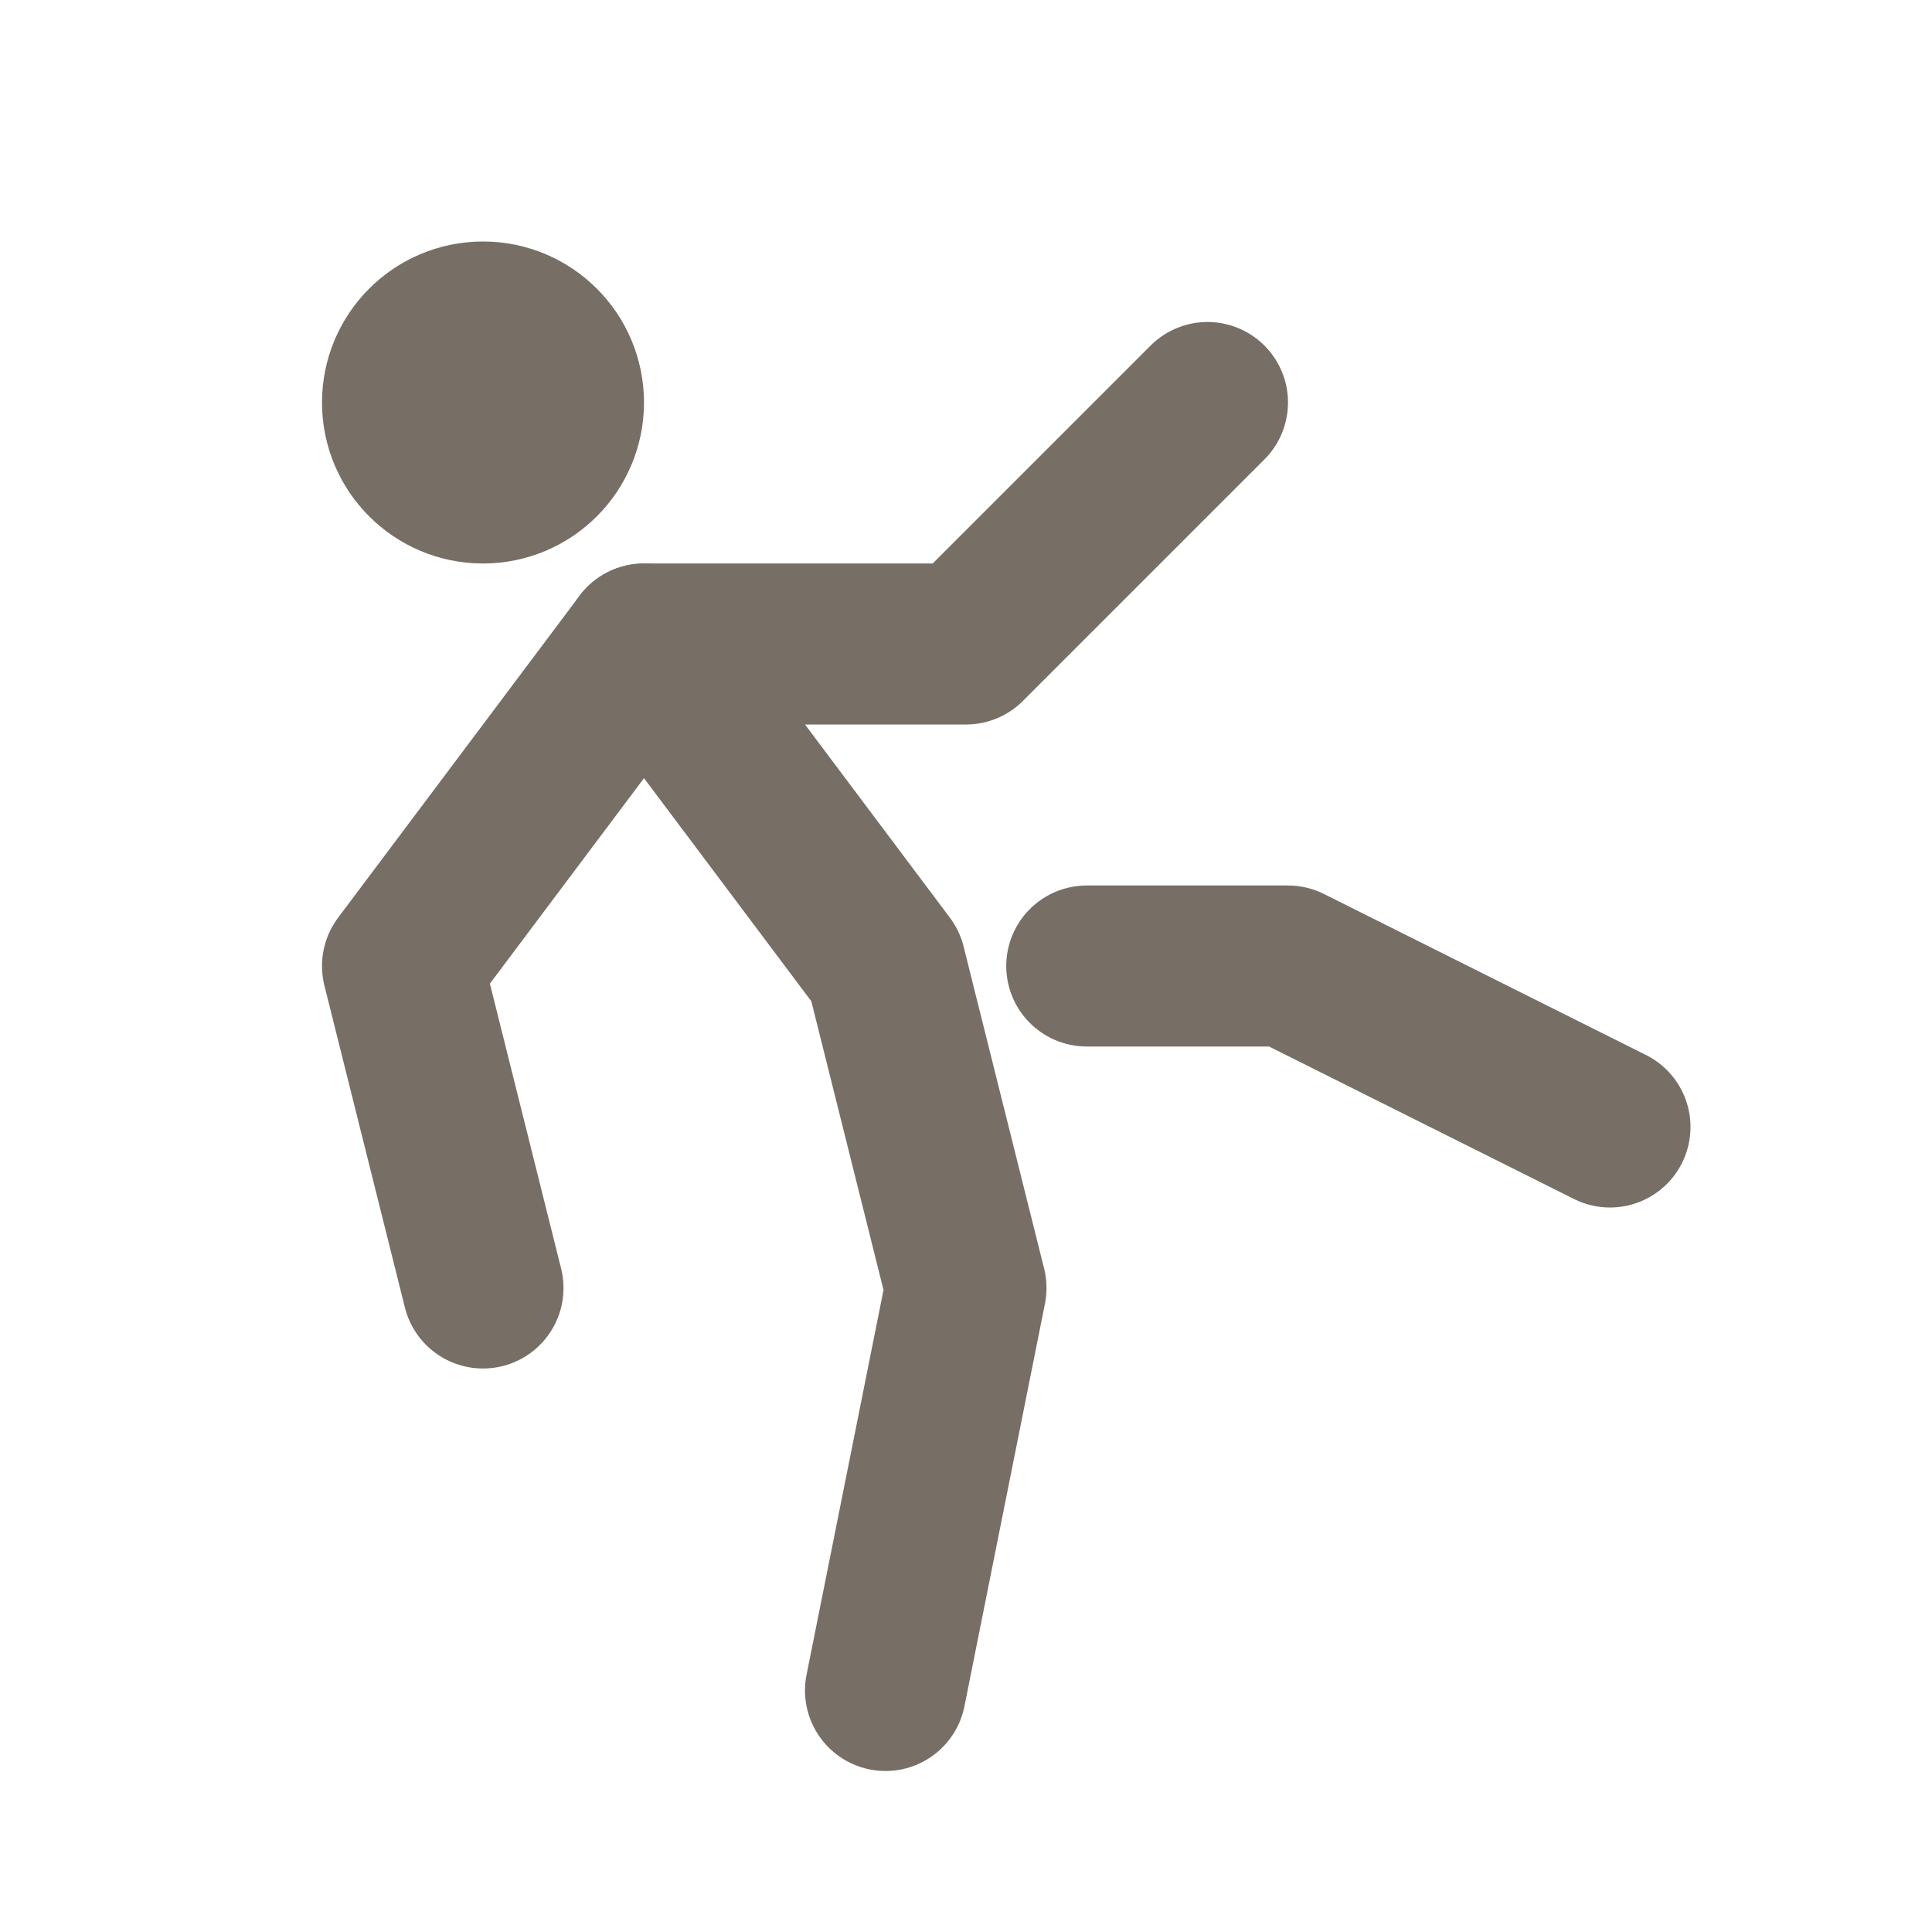
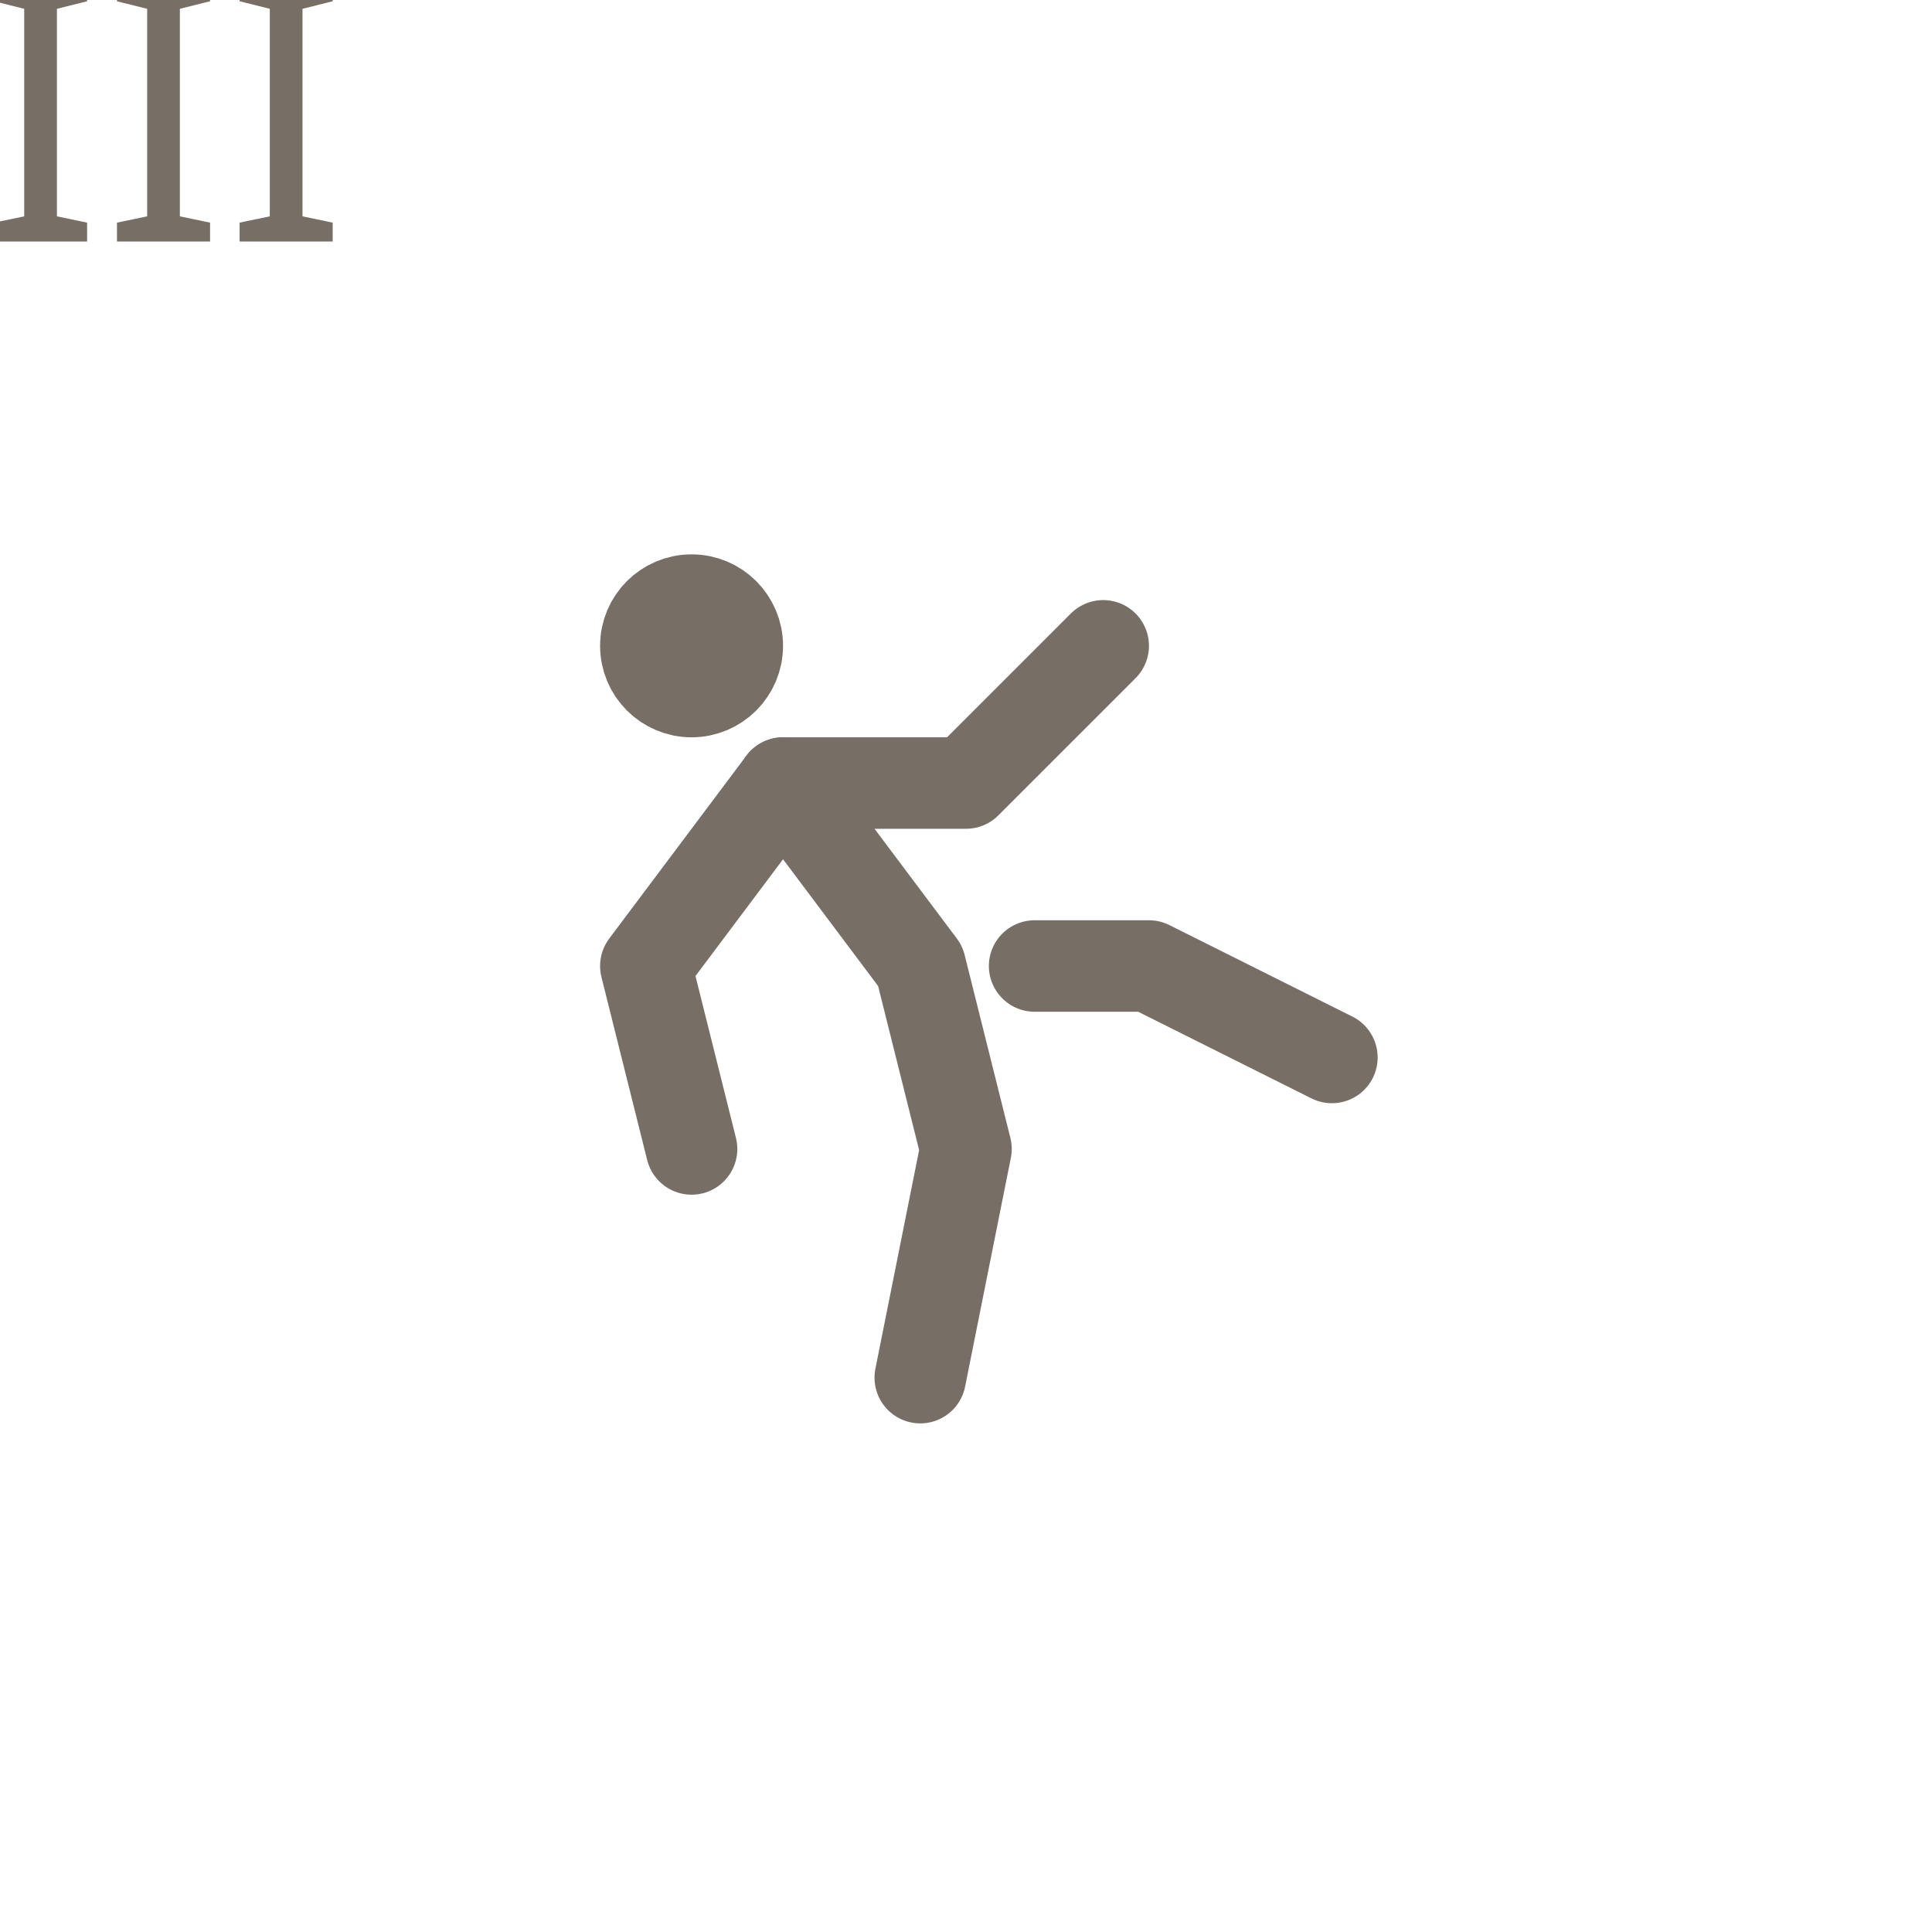
- <svg xmlns="http://www.w3.org/2000/svg" class="icon icon-tabler icon-tabler-fall" width="44" height="44" viewBox="0 0 24 24" stroke-width="2" stroke="#776e65" fill="none" stroke-linecap="round" stroke-linejoin="round">
-   <path stroke="none" d="M0 0h24v24H0z" fill="none" />
-   <path d="M11 21l1 -5l-1 -4l-3 -4h4l3 -3" />
-   <path d="M6 16l-1 -4l3 -4" />
-   <path d="M6 5m-1 0a1 1 0 1 0 2 0a1 1 0 1 0 -2 0" />
-   <path d="M13.5 12h2.5l4 2" />
+ <svg xmlns="http://www.w3.org/2000/svg" class="icon icon-tabler icon-tabler-fall" width="44" height="44" viewBox="0 0 24 24" stroke-width="2" stroke="#776e65" fill="none" stroke-linecap="round" stroke-linejoin="round" version="1.1" id="svg7152">
+   <defs id="defs7156" />
+   <g id="g7280" transform="matrix(0.5681818,0,0,0.5681818,5.181818,5.181818)">
+     <path stroke="none" d="M 0,0 H 24 V 24 H 0 Z" fill="none" id="path7142" />
+     <path d="M 11,21 12,16 11,12 8,8 h 4 l 3,-3" id="path7144" />
+     <path d="M 6,16 5,12 8,8" id="path7146" />
+     <path d="M 6,5 M 5,5 A 1,1 0 1 0 7,5 1,1 0 1 0 5,5" id="path7148" />
+     <path d="M 13.5,12 H 16 l 4,2" id="path7150" />
+   </g>
+   <text xml:space="preserve" style="font-size:4.502px;font-family:'Bauhaus 93';-inkscape-font-specification:'Bauhaus 93, ';fill:#776e65;fill-opacity:1;stroke:none;stroke-width:13.245;stroke-linecap:round;stroke-miterlimit:16.7;stroke-dasharray:none;paint-order:markers fill stroke" x="-0.262" y="3.001" id="text301">
+     <tspan id="tspan299" style="font-style:normal;font-variant:normal;font-weight:normal;font-stretch:normal;font-family:'Franklin Gothic Heavy';-inkscape-font-specification:'Franklin Gothic Heavy, ';fill:#776e65;fill-opacity:1;stroke:none;stroke-width:13.245;stroke-dasharray:none" x="-0.262" y="3.001">III</tspan>
+   </text>
</svg>
